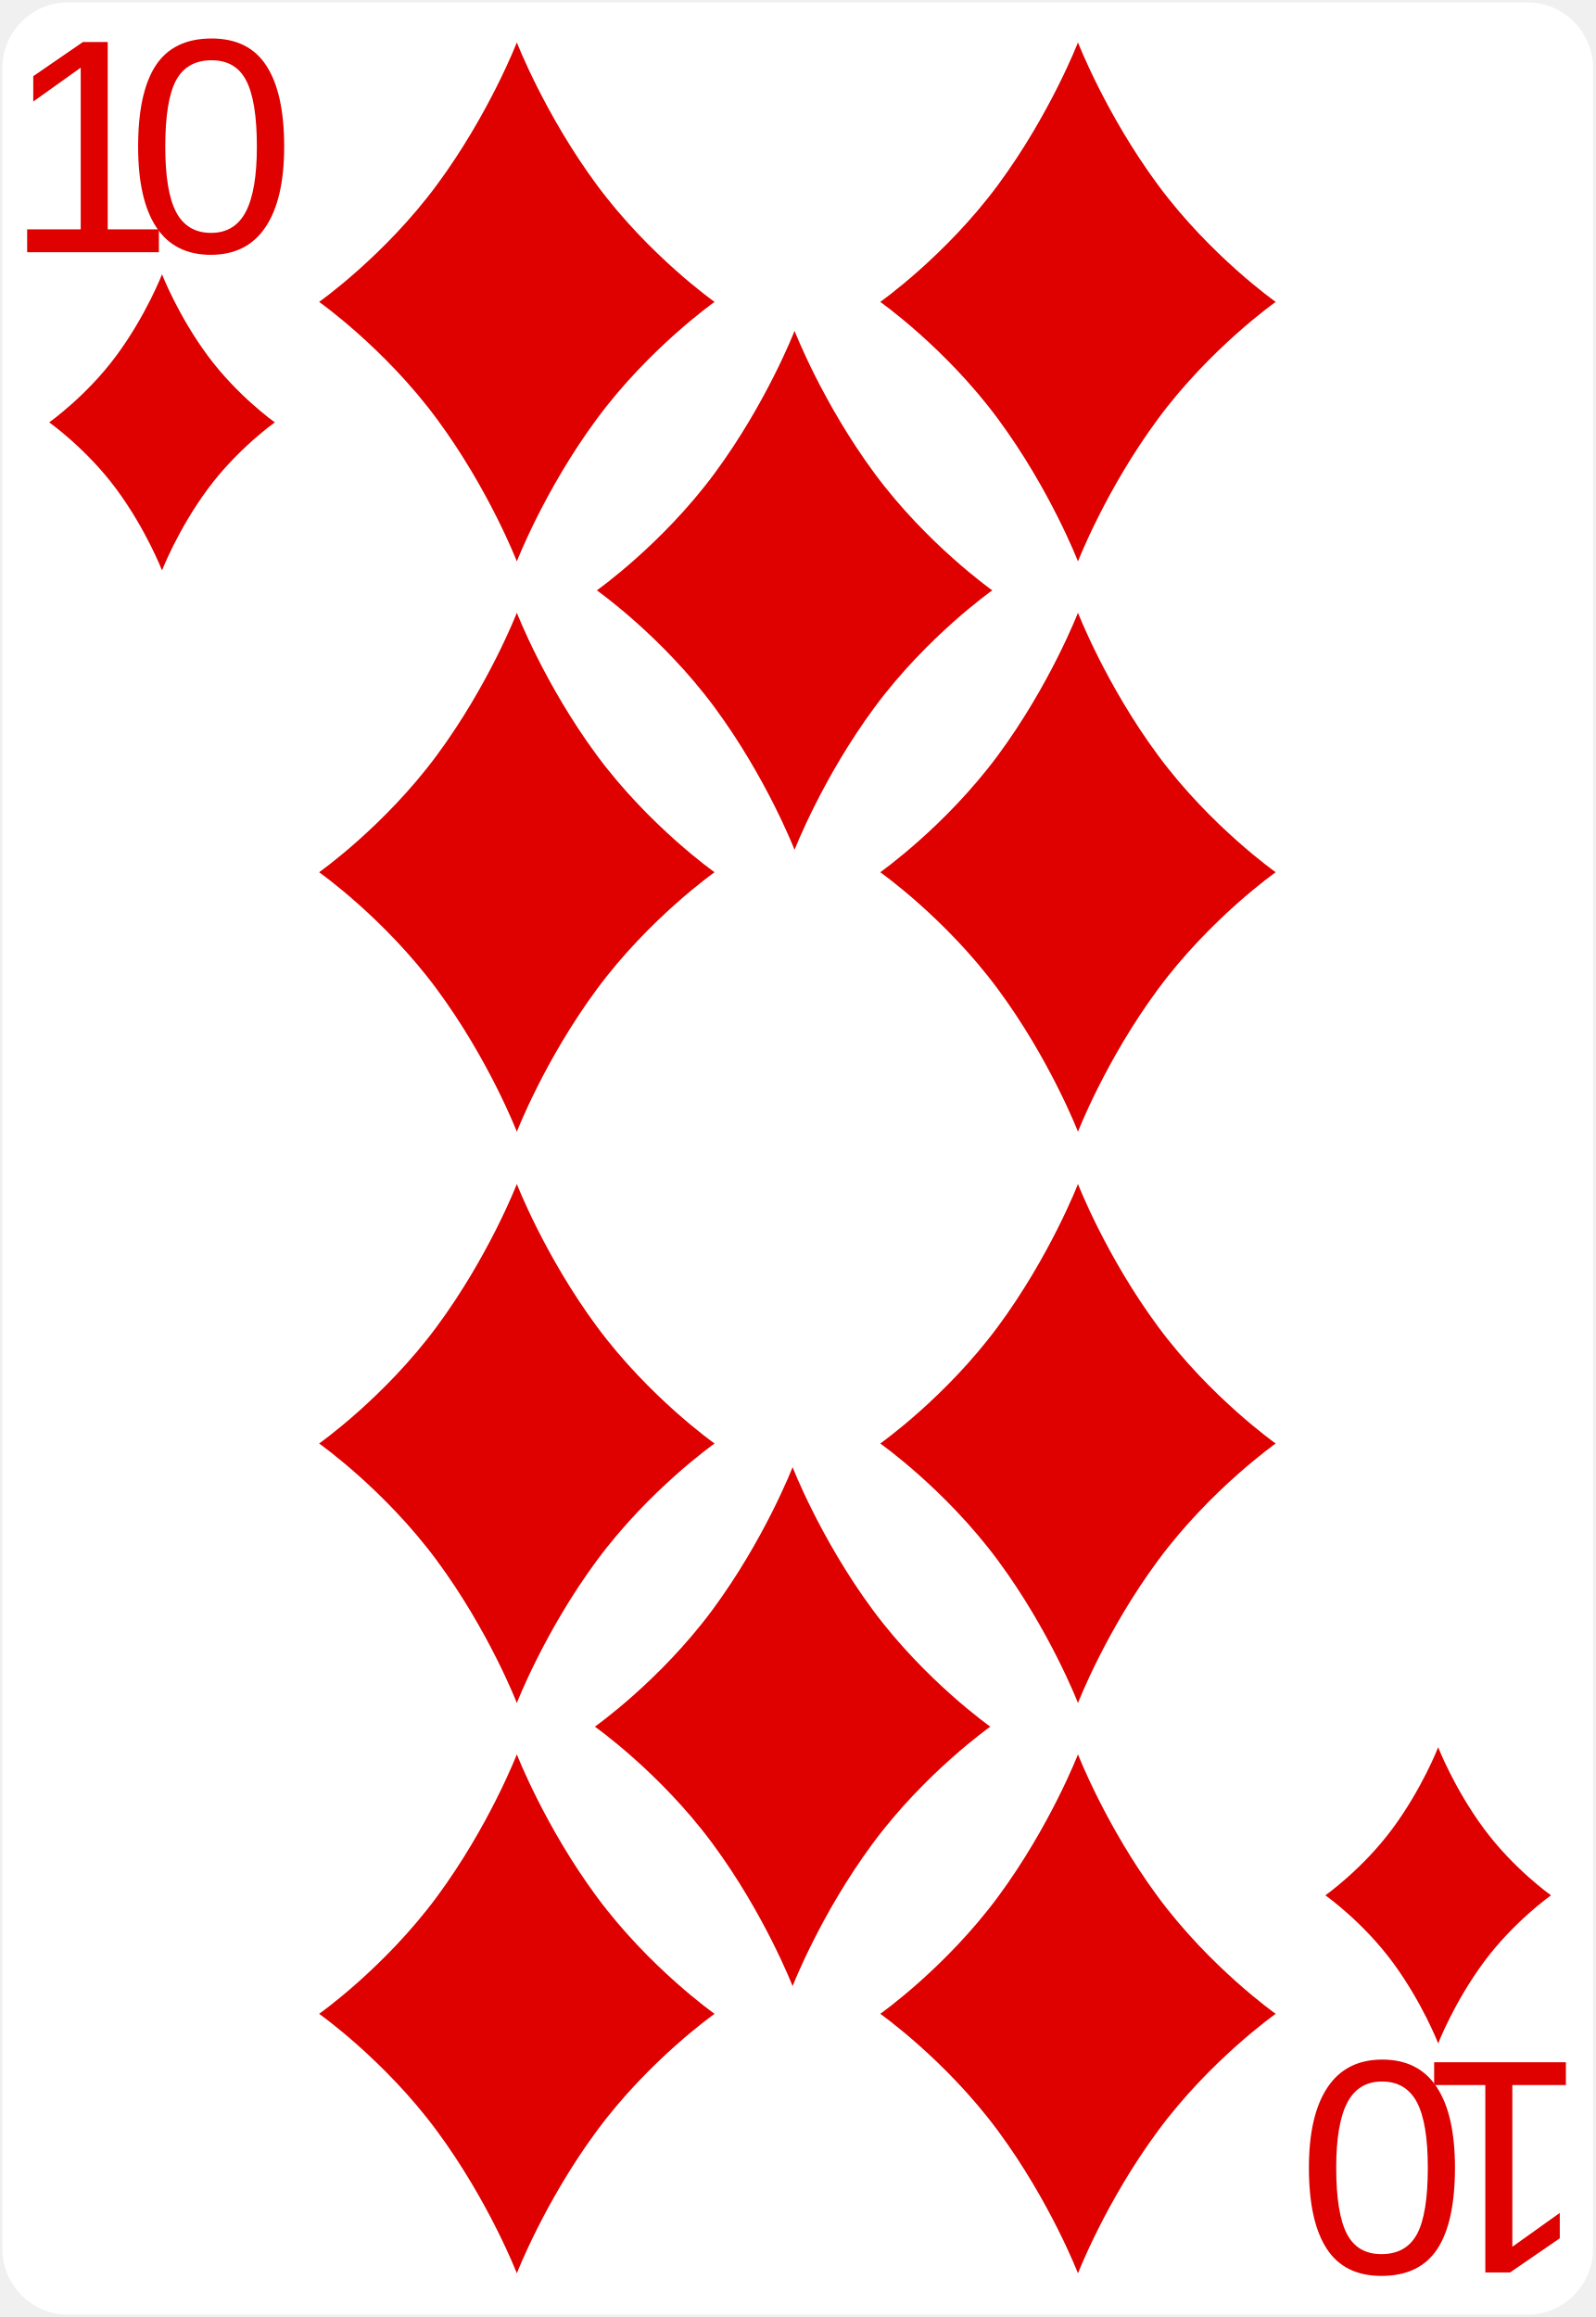
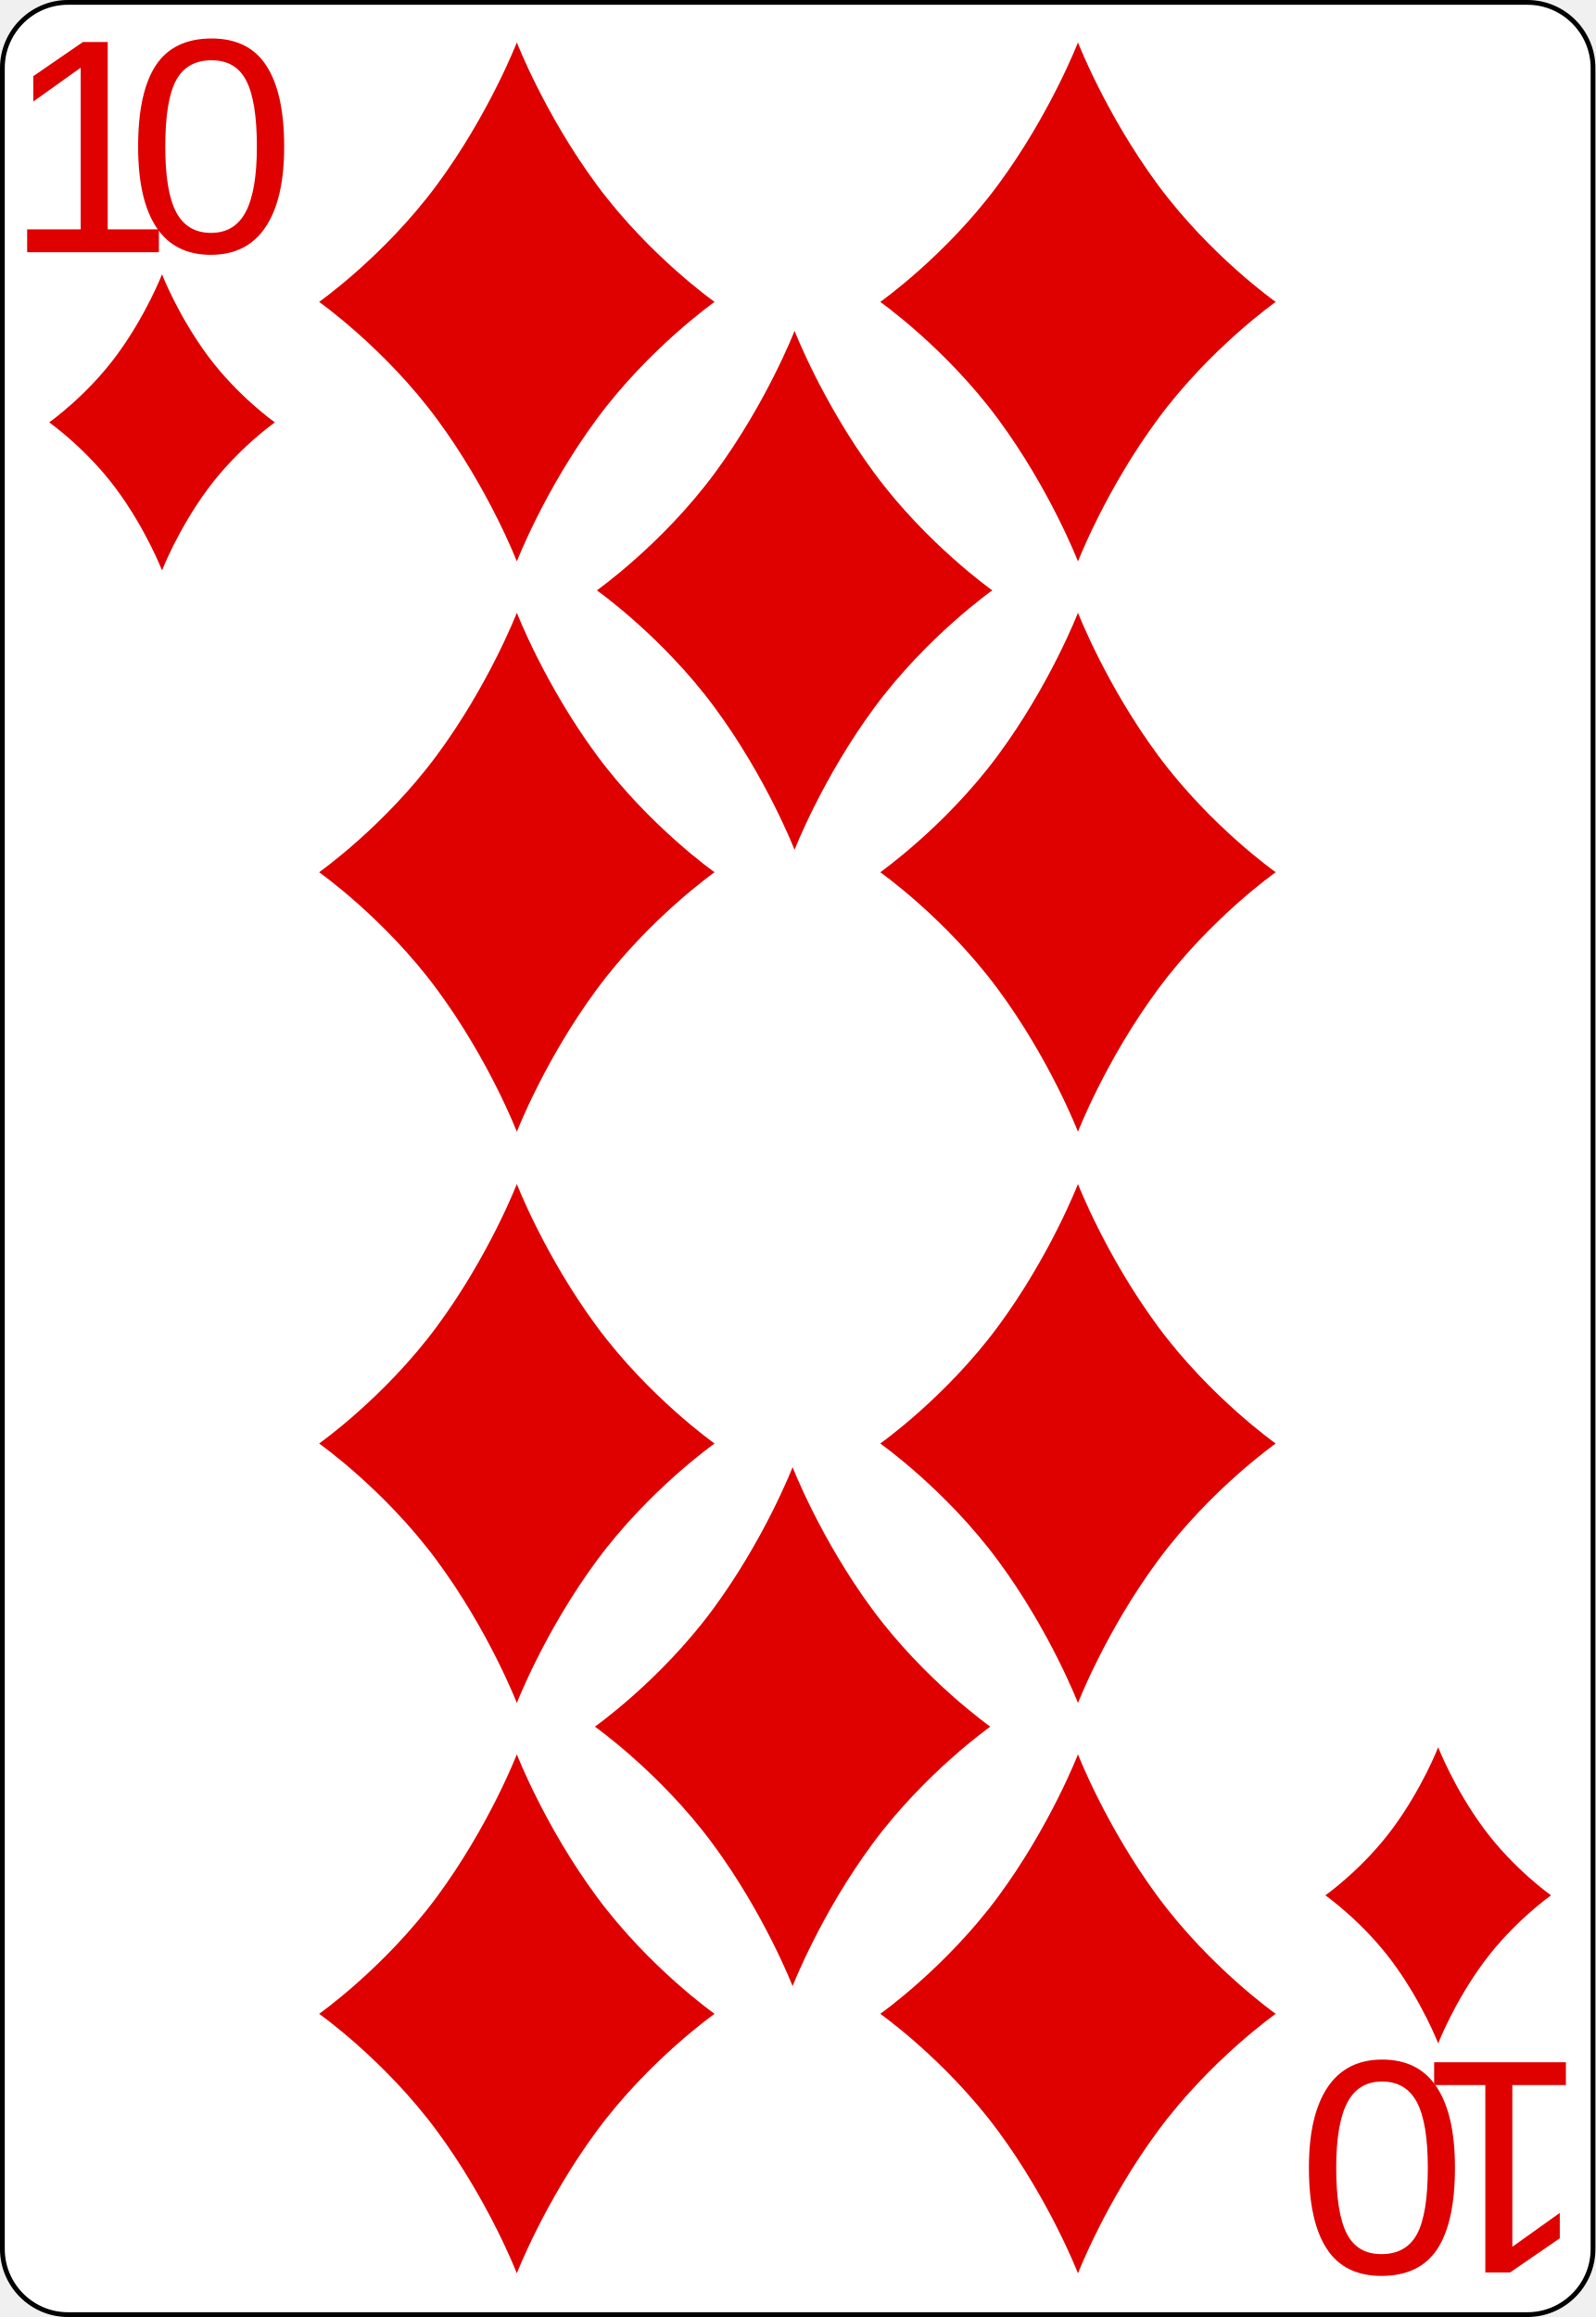
<svg xmlns="http://www.w3.org/2000/svg" xmlns:xlink="http://www.w3.org/1999/xlink" width="167.087pt" height="242.667pt" viewBox="0 0 167.087 242.667" xml:space="preserve" id="svg2" version="1.1">
  <defs id="defs41">
    <radialGradient xlink:href="#linearGradient3773" id="radialGradient3781" cx="-0.158" cy="-8.835" fx="-0.158" fy="-8.835" r="8" gradientTransform="matrix(-1.584269,-0.02349808,0.03071979,-2.477574,-0.2485638,-26.71351)" gradientUnits="userSpaceOnUse" />
    <linearGradient id="linearGradient3773">
      <stop style="stop-color:#000000;stop-opacity:1;" offset="0" id="stop3775" />
      <stop style="stop-color:#000000;stop-opacity:0.649;" offset="1" id="stop3777" />
    </linearGradient>
    <radialGradient xlink:href="#linearGradient3773" id="radialGradient3957" cx="-0.158" cy="-8.835" fx="-0.158" fy="-8.835" r="8" gradientTransform="matrix(-1.584269,-0.02349808,0.03071979,-2.477574,-0.2485638,-26.71351)" gradientUnits="userSpaceOnUse" />
    <linearGradient id="linearGradient3959">
      <stop style="stop-color:#000000;stop-opacity:1;" offset="0" id="stop3961" />
      <stop style="stop-color:#000000;stop-opacity:0.649;" offset="1" id="stop3963" />
    </linearGradient>
    <radialGradient r="81.903" fy="509.476" fx="168.025" cy="509.476" cx="168.025" gradientTransform="matrix(1.25656,-0.7774064,0.3366382,0.5361257,-221.2021,359.2426)" gradientUnits="userSpaceOnUse" id="radialGradient3975" xlink:href="#linearGradient3784-4" />
    <linearGradient id="linearGradient3784-4">
      <stop style="stop-color:#ffffff;stop-opacity:0.435;" offset="0" id="stop3786-8" />
      <stop style="stop-color:#000000;stop-opacity:0;" offset="1" id="stop3788-6" />
    </linearGradient>
    <radialGradient xlink:href="#linearGradient3784-4-5" id="radialGradient3929" gradientUnits="userSpaceOnUse" gradientTransform="matrix(1.25656,-0.7774064,0.3366382,0.5361257,-221.2021,359.2426)" cx="168.025" cy="509.476" fx="168.025" fy="509.476" r="81.903" />
    <linearGradient id="linearGradient3784-4-5">
      <stop style="stop-color:#ffffff;stop-opacity:0.489;" offset="0" id="stop3786-8-0" />
      <stop style="stop-color:#000000;stop-opacity:0;" offset="1" id="stop3788-6-3" />
    </linearGradient>
    <radialGradient xlink:href="#linearGradient3784-4-1" id="radialGradient3927" gradientUnits="userSpaceOnUse" gradientTransform="matrix(1.25656,-0.7774064,0.3366382,0.5361257,-221.2021,359.2426)" cx="168.025" cy="509.476" fx="168.025" fy="509.476" r="81.903" />
    <linearGradient id="linearGradient3784-4-1">
      <stop style="stop-color:#ffffff;stop-opacity:0.237;" offset="0" id="stop3786-8-03" />
      <stop style="stop-color:#000000;stop-opacity:0;" offset="1" id="stop3788-6-6" />
    </linearGradient>
    <linearGradient id="linearGradient3768">
      <stop style="stop-color:#df0000;stop-opacity:1;" offset="0" id="stop3770" />
      <stop style="stop-color:#df0000;stop-opacity:0.672;" offset="1" id="stop3772" />
    </linearGradient>
    <linearGradient id="linearGradient3784-4-6">
      <stop style="stop-color:#ffffff;stop-opacity:0.313;" offset="0" id="stop3786-8-8" />
      <stop style="stop-color:#000000;stop-opacity:0;" offset="1" id="stop3788-6-8" />
    </linearGradient>
    <radialGradient r="81.903" fy="492.632" fx="159.354" cy="492.632" cx="159.354" gradientTransform="matrix(1.089478,-0.715138,0.4464527,0.6562658,-244.9333,290.9185)" gradientUnits="userSpaceOnUse" id="radialGradient4013-8" xlink:href="#linearGradient3784-4-2" />
    <linearGradient id="linearGradient3784-4-2">
      <stop style="stop-color:#ffffff;stop-opacity:0.29;" offset="0" id="stop3786-8-1" />
      <stop style="stop-color:#000000;stop-opacity:0;" offset="1" id="stop3788-6-5" />
    </linearGradient>
    <linearGradient id="linearGradient2984">
      <stop style="stop-color:#df0000;stop-opacity:1;" offset="0" id="stop2986" />
      <stop style="stop-color:#df0000;stop-opacity:0.641;" offset="1" id="stop2988" />
    </linearGradient>
    <linearGradient id="linearGradient3784-4-4">
      <stop style="stop-color:#ffffff;stop-opacity:0.435;" offset="0" id="stop3786-8-8-2" />
      <stop style="stop-color:#000000;stop-opacity:0;" offset="1" id="stop3788-6-1" />
    </linearGradient>
    <radialGradient r="81.903" fy="511.223" fx="171.487" cy="511.223" cx="171.487" gradientTransform="matrix(1.152989,-0.6739155,0.3948202,0.6754904,-233.6326,270.4008)" gradientUnits="userSpaceOnUse" id="radialGradient3100" xlink:href="#linearGradient3784-4-4" />
    <radialGradient xlink:href="#linearGradient2984" id="radialGradient3137" gradientUnits="userSpaceOnUse" gradientTransform="matrix(-1.122416,0.00551393,-0.00908973,-1.85031,-0.0293938,-10.2277)" cx="1.6632675e-13" cy="-3.234" fx="1.6632675e-13" fy="-3.234" r="8" />
  </defs>
-   <g id="Layer_x0020_1" style="fill-rule:nonzero;clip-rule:nonzero;stroke:none;stroke-miterlimit:4;">
-     <path style="fill:#FFFFFF;stroke:none;" d="M166.837,235.548c0,3.777-3.087,6.869-6.871,6.869H7.111c-3.775,0-6.861-3.092-6.861-6.869V7.12C0.25,3.343,3.336,0.25,7.111,0.25h152.855    c3.784,0,6.871,3.093,6.871,6.87v228.428z" id="path5" />
+   <g id="Layer_x0020_1" style="fill-rule:nonzero;clip-rule:nonzero;stroke:#000000;stroke-miterlimit:4;">
+     <path style="fill:#FFFFFF;stroke-width:0.5;" d="M166.837,235.548c0,3.777-3.087,6.869-6.871,6.869H7.111c-3.775,0-6.861-3.092-6.861-6.869V7.12C0.25,3.343,3.336,0.25,7.111,0.25h152.855    c3.784,0,6.871,3.093,6.871,6.87v228.428z" id="path5" />
    <g style="stroke:none;" id="g7">
      <g id="g9">
				
			</g>
    </g>
    <g id="g15">
			
		</g>
    <g id="g19">
			
		</g>
    <g style="stroke:none;" id="g23">
      <g id="g25">
				
			</g>
    </g>
    <g style="stroke:none;" id="g31">
      <g id="g33">
				
			</g>
    </g>
  </g>
  <text xml:space="preserve" style="font-size:32px;font-style:normal;font-weight:normal;line-height:125%;letter-spacing:0px;word-spacing:0px;fill:#df0000;fill-opacity:1;stroke:none;font-family:Bitstream Vera Sans" x="0.408" y="26.413" id="text3788">
    <tspan id="tspan3790" x="0.408" y="26.413" style="font-style:normal;font-variant:normal;font-weight:normal;font-stretch:normal;fill:#df0000;fill-opacity:1;font-family:Arial;-inkscape-font-specification:Arial">1</tspan>
  </text>
  <g transform="matrix(1.476906,0,0,1.476906,16.9681,44.23616)" id="layer1-2-6">
    <path style="fill:#df0000" id="dl-6" d="M 3.243,-4.725 C 1.126,-7.589 0,-10.5 0,-10.5 c 0,0 -1.126,2.911 -3.243,5.775 C -5.361,-1.862 -8,0 -8,0 -8,0 -5.361,1.861 -3.243,4.726 -1.126,7.589 0,10.5 0,10.5 0,10.5 1.126,7.589 3.243,4.726 5.361,1.861 8,0 8,0 8,0 5.361,-1.862 3.243,-4.725 z" />
  </g>
  <g transform="matrix(1.476906,0,0,1.476906,150.6209,198.5035)" id="layer1-2-6-4">
    <path style="fill:#df0000" id="dl-6-9" d="M 3.243,-4.725 C 1.126,-7.589 0,-10.5 0,-10.5 c 0,0 -1.126,2.911 -3.243,5.775 C -5.361,-1.862 -8,0 -8,0 -8,0 -5.361,1.861 -3.243,4.726 -1.126,7.589 0,10.5 0,10.5 0,10.5 1.126,7.589 3.243,4.726 5.361,1.861 8,0 8,0 8,0 5.361,-1.862 3.243,-4.725 z" />
  </g>
  <g transform="matrix(2.588291,0,0,2.588291,54.12873,210.9147)" id="layer1-2-6-8-8">
    <path style="fill:#df0000" id="dl-6-8-8" d="M 3.243,-4.725 C 1.126,-7.589 0,-10.5 0,-10.5 c 0,0 -1.126,2.911 -3.243,5.775 C -5.361,-1.862 -8,0 -8,0 -8,0 -5.361,1.861 -3.243,4.726 -1.126,7.589 0,10.5 0,10.5 0,10.5 1.126,7.589 3.243,4.726 5.361,1.861 8,0 8,0 8,0 5.361,-1.862 3.243,-4.725 z" />
  </g>
  <g transform="matrix(2.588291,0,0,2.588291,54.12873,31.61954)" id="layer1-2-6-8-2-4">
    <path style="fill:#df0000" id="dl-6-8-6-3" d="M 3.243,-4.725 C 1.126,-7.589 0,-10.5 0,-10.5 c 0,0 -1.126,2.911 -3.243,5.775 C -5.361,-1.862 -8,0 -8,0 -8,0 -5.361,1.861 -3.243,4.726 -1.126,7.589 0,10.5 0,10.5 0,10.5 1.126,7.589 3.243,4.726 5.361,1.861 8,0 8,0 8,0 5.361,-1.862 3.243,-4.725 z" />
  </g>
  <g transform="matrix(2.588291,0,0,2.588291,54.12873,151.1827)" id="layer1-2-6-8-2-8-1">
    <path style="fill:#df0000" id="dl-6-8-6-8-4" d="M 3.243,-4.725 C 1.126,-7.589 0,-10.5 0,-10.5 c 0,0 -1.126,2.911 -3.243,5.775 C -5.361,-1.862 -8,0 -8,0 -8,0 -5.361,1.861 -3.243,4.726 -1.126,7.589 0,10.5 0,10.5 0,10.5 1.126,7.589 3.243,4.726 5.361,1.861 8,0 8,0 8,0 5.361,-1.862 3.243,-4.725 z" />
  </g>
  <g transform="matrix(2.588291,0,0,2.588291,54.12873,91.35154)" id="layer1-2-6-8-2-8-1-4">
    <path style="fill:#df0000" id="dl-6-8-6-8-4-9" d="M 3.243,-4.725 C 1.126,-7.589 0,-10.5 0,-10.5 c 0,0 -1.126,2.911 -3.243,5.775 C -5.361,-1.862 -8,0 -8,0 -8,0 -5.361,1.861 -3.243,4.726 -1.126,7.589 0,10.5 0,10.5 0,10.5 1.126,7.589 3.243,4.726 5.361,1.861 8,0 8,0 8,0 5.361,-1.862 3.243,-4.725 z" />
  </g>
  <g transform="matrix(2.588291,0,0,2.588291,112.8959,210.9147)" id="layer1-2-6-8-8-9">
    <path style="fill:#df0000" id="dl-6-8-8-4" d="M 3.243,-4.725 C 1.126,-7.589 0,-10.5 0,-10.5 c 0,0 -1.126,2.911 -3.243,5.775 C -5.361,-1.862 -8,0 -8,0 -8,0 -5.361,1.861 -3.243,4.726 -1.126,7.589 0,10.5 0,10.5 0,10.5 1.126,7.589 3.243,4.726 5.361,1.861 8,0 8,0 8,0 5.361,-1.862 3.243,-4.725 z" />
  </g>
  <g transform="matrix(2.588291,0,0,2.588291,112.8959,31.61955)" id="layer1-2-6-8-2-4-9">
    <path style="fill:#df0000" id="dl-6-8-6-3-0" d="M 3.243,-4.725 C 1.126,-7.589 0,-10.5 0,-10.5 c 0,0 -1.126,2.911 -3.243,5.775 C -5.361,-1.862 -8,0 -8,0 -8,0 -5.361,1.861 -3.243,4.726 -1.126,7.589 0,10.5 0,10.5 0,10.5 1.126,7.589 3.243,4.726 5.361,1.861 8,0 8,0 8,0 5.361,-1.862 3.243,-4.725 z" />
  </g>
  <g transform="matrix(2.588291,0,0,2.588291,112.8959,151.1827)" id="layer1-2-6-8-2-8-1-9">
    <path style="fill:#df0000" id="dl-6-8-6-8-4-1" d="M 3.243,-4.725 C 1.126,-7.589 0,-10.5 0,-10.5 c 0,0 -1.126,2.911 -3.243,5.775 C -5.361,-1.862 -8,0 -8,0 -8,0 -5.361,1.861 -3.243,4.726 -1.126,7.589 0,10.5 0,10.5 0,10.5 1.126,7.589 3.243,4.726 5.361,1.861 8,0 8,0 8,0 5.361,-1.862 3.243,-4.725 z" />
  </g>
  <g transform="matrix(2.588291,0,0,2.588291,112.8959,91.35154)" id="layer1-2-6-8-2-8-1-4-7">
    <path style="fill:#df0000" id="dl-6-8-6-8-4-9-7" d="M 3.243,-4.725 C 1.126,-7.589 0,-10.5 0,-10.5 c 0,0 -1.126,2.911 -3.243,5.775 C -5.361,-1.862 -8,0 -8,0 -8,0 -5.361,1.861 -3.243,4.726 -1.126,7.589 0,10.5 0,10.5 0,10.5 1.126,7.589 3.243,4.726 5.361,1.861 8,0 8,0 8,0 5.361,-1.862 3.243,-4.725 z" />
  </g>
  <g transform="matrix(2.588291,0,0,2.588291,83.21339,61.82895)" id="layer1-2-6-8-2-4-8">
    <path style="fill:#df0000" id="dl-6-8-6-3-5" d="M 3.243,-4.725 C 1.126,-7.589 0,-10.5 0,-10.5 c 0,0 -1.126,2.911 -3.243,5.775 C -5.361,-1.862 -8,0 -8,0 -8,0 -5.361,1.861 -3.243,4.726 -1.126,7.589 0,10.5 0,10.5 0,10.5 1.126,7.589 3.243,4.726 5.361,1.861 8,0 8,0 8,0 5.361,-1.862 3.243,-4.725 z" />
  </g>
  <g transform="matrix(2.588291,0,0,2.588291,83.00803,180.8381)" id="layer1-2-6-8-2-4-8-8">
    <path style="fill:#df0000" id="dl-6-8-6-3-5-8" d="M 3.243,-4.725 C 1.126,-7.589 0,-10.5 0,-10.5 c 0,0 -1.126,2.911 -3.243,5.775 C -5.361,-1.862 -8,0 -8,0 -8,0 -5.361,1.861 -3.243,4.726 -1.126,7.589 0,10.5 0,10.5 0,10.5 1.126,7.589 3.243,4.726 5.361,1.861 8,0 8,0 8,0 5.361,-1.862 3.243,-4.725 z" />
  </g>
  <text xml:space="preserve" style="font-size:32px;font-style:normal;font-weight:normal;line-height:125%;letter-spacing:0px;word-spacing:0px;fill:#df0000;fill-opacity:1;stroke:none;font-family:Bitstream Vera Sans" x="13.216" y="26.376" id="text3788-43">
    <tspan id="tspan3790-1" x="13.216" y="26.376" style="font-style:normal;font-variant:normal;font-weight:normal;font-stretch:normal;fill:#df0000;fill-opacity:1;font-family:Arial;-inkscape-font-specification:Arial">0</tspan>
  </text>
  <text xml:space="preserve" style="font-size:32px;font-style:normal;font-weight:normal;line-height:125%;letter-spacing:0px;word-spacing:0px;fill:#df0000;fill-opacity:1;stroke:none;font-family:Bitstream Vera Sans" x="-166.435" y="-215.984" id="text3788-4" transform="scale(-1,-1)">
    <tspan id="tspan3790-9" x="-166.435" y="-215.984" style="font-style:normal;font-variant:normal;font-weight:normal;font-stretch:normal;fill:#df0000;fill-opacity:1;font-family:Arial;-inkscape-font-specification:Arial">1</tspan>
  </text>
  <text xml:space="preserve" style="font-size:32px;font-style:normal;font-weight:normal;line-height:125%;letter-spacing:0px;word-spacing:0px;fill:#df0000;fill-opacity:1;stroke:none;font-family:Bitstream Vera Sans" x="-153.627" y="-216.021" id="text3788-43-2" transform="scale(-1,-1)">
    <tspan id="tspan3790-1-0" x="-153.627" y="-216.021" style="font-style:normal;font-variant:normal;font-weight:normal;font-stretch:normal;fill:#df0000;fill-opacity:1;font-family:Arial;-inkscape-font-specification:Arial">0</tspan>
  </text>
</svg>
